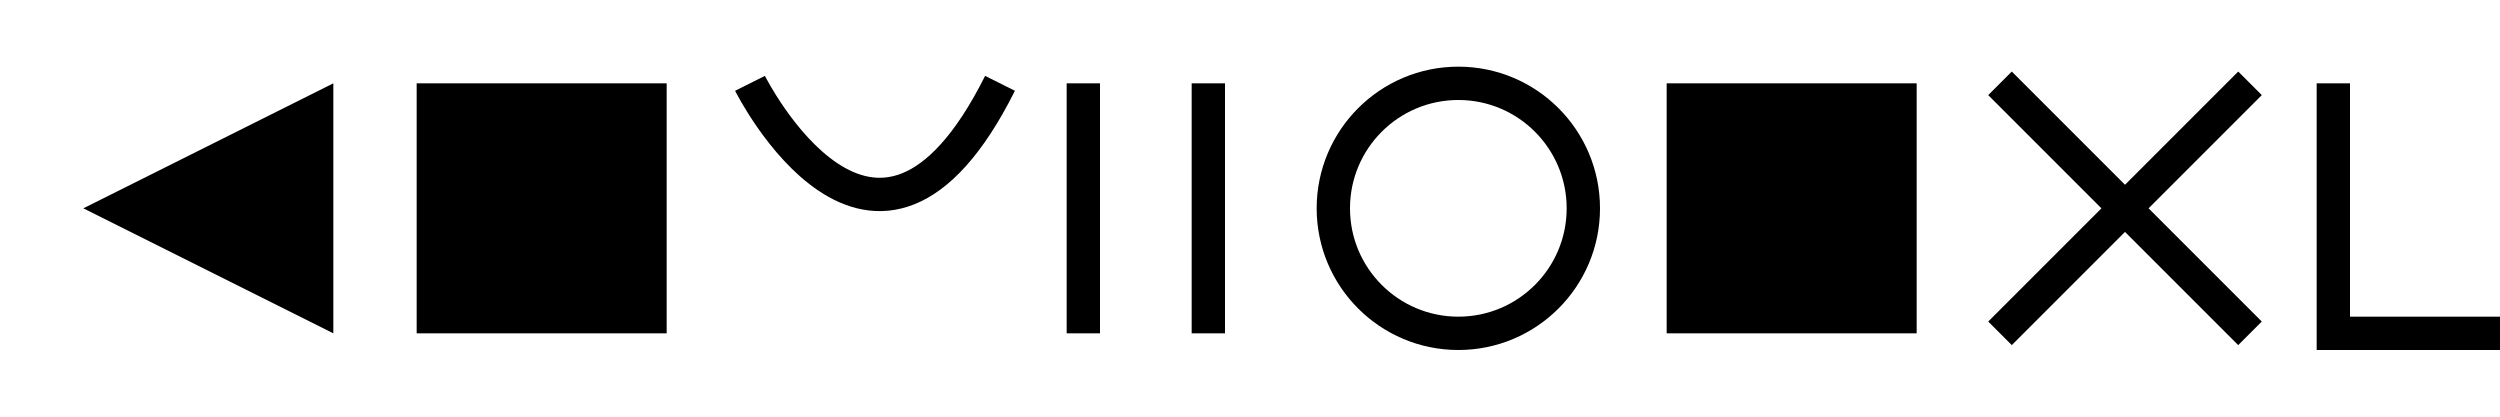
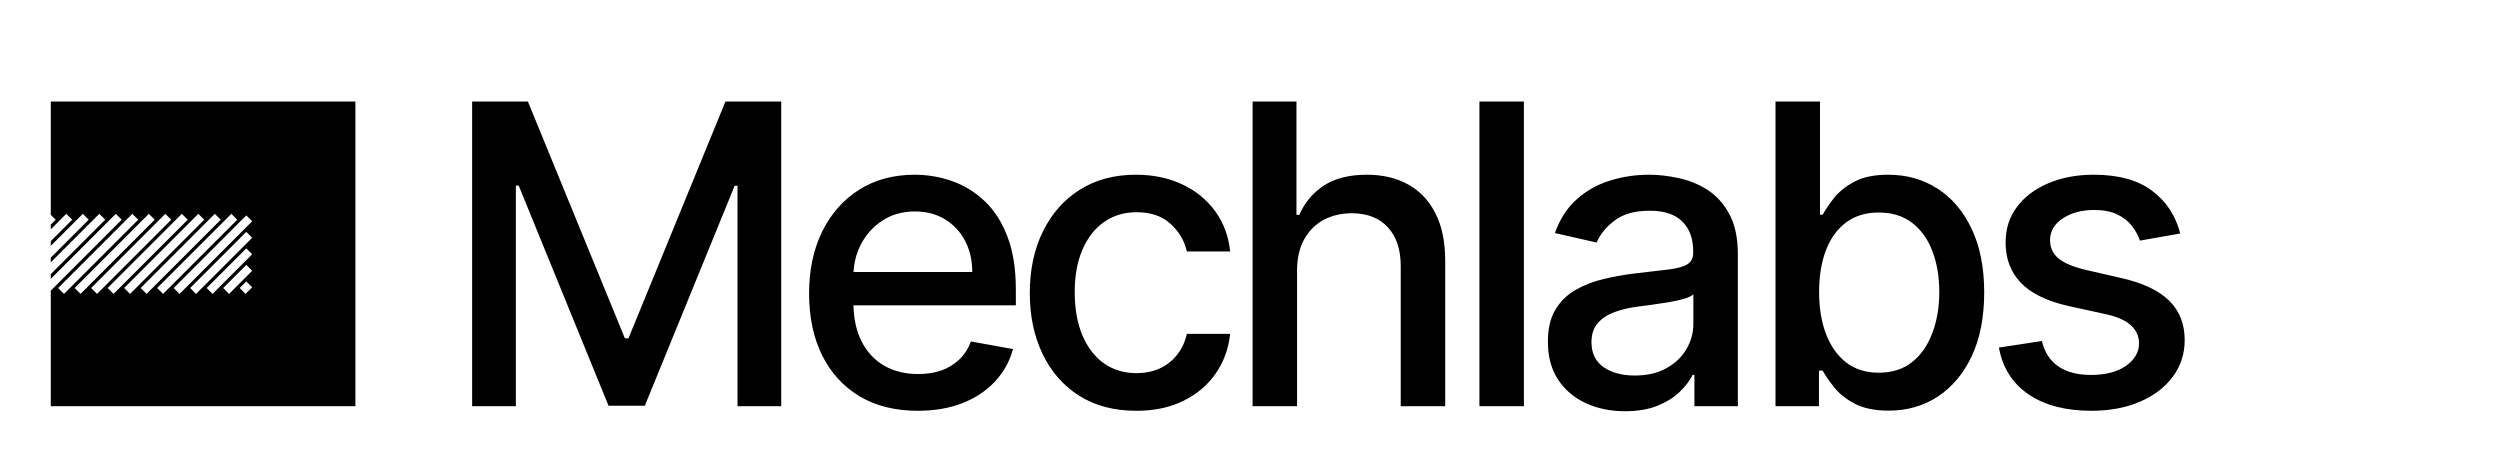
- <svg xmlns="http://www.w3.org/2000/svg" width="300" height="50" viewBox="0 0 300 50" fill="none">
-   <path d="M10 25L40 10V40L10 25Z" fill="currentColor" />
-   <path d="M50 10H80V40H50V10Z" fill="currentColor" />
-   <path d="M90 10C90 10 105 40 120 10" stroke="currentColor" stroke-width="4" />
-   <path d="M130 10V40M145 10V40" stroke="currentColor" stroke-width="4" />
-   <path d="M160 25C160 16.716 166.716 10 175 10C183.284 10 190 16.716 190 25C190 33.284 183.284 40 175 40C166.716 40 160 33.284 160 25Z" stroke="currentColor" stroke-width="4" />
-   <path d="M200 10H230V40H200V10Z" fill="currentColor" />
-   <path d="M240 10L270 40M270 10L240 40" stroke="currentColor" stroke-width="4" />
-   <path d="M280 10V40H310" stroke="currentColor" stroke-width="4" />
+ <svg xmlns="http://www.w3.org/2000/svg" width="1231" height="225" viewBox="0 0 1231 225" fill="none">
+   <path d="M232.479 50H259.945L307.699 166.602H309.457L357.211 50H384.677V200H363.144V91.455H361.752L317.514 199.78H299.643L255.404 91.382H254.013V200H232.479V50ZM451.934 202.271C440.85 202.271 431.304 199.902 423.297 195.166C415.338 190.381 409.185 183.667 404.84 175.024C400.543 166.333 398.394 156.152 398.394 144.482C398.394 132.959 400.543 122.803 404.84 114.014C409.185 105.225 415.24 98.364 423.004 93.433C430.816 88.501 439.947 86.035 450.396 86.035C456.744 86.035 462.896 87.085 468.853 89.185C474.81 91.284 480.157 94.58 484.893 99.072C489.63 103.564 493.365 109.399 496.099 116.577C498.834 123.706 500.201 132.373 500.201 142.578V150.342H410.772V133.936H478.741C478.741 128.174 477.569 123.071 475.225 118.628C472.882 114.136 469.586 110.596 465.338 108.008C461.138 105.42 456.207 104.126 450.543 104.126C444.39 104.126 439.019 105.64 434.429 108.667C429.888 111.646 426.373 115.552 423.883 120.386C421.441 125.171 420.22 130.371 420.22 135.986V148.804C420.22 156.323 421.539 162.72 424.176 167.993C426.861 173.267 430.596 177.295 435.382 180.078C440.167 182.812 445.758 184.18 452.154 184.18C456.304 184.18 460.089 183.594 463.507 182.422C466.925 181.201 469.879 179.395 472.369 177.002C474.859 174.609 476.763 171.655 478.082 168.14L498.809 171.875C497.149 177.979 494.171 183.325 489.874 187.915C485.626 192.456 480.279 195.996 473.834 198.535C467.437 201.025 460.137 202.271 451.934 202.271ZM559.512 202.271C548.623 202.271 539.248 199.805 531.387 194.873C523.574 189.893 517.568 183.032 513.369 174.292C509.17 165.552 507.07 155.542 507.07 144.263C507.07 132.837 509.219 122.754 513.516 114.014C517.812 105.225 523.867 98.364 531.68 93.433C539.492 88.501 548.696 86.035 559.292 86.035C567.837 86.035 575.454 87.622 582.144 90.796C588.833 93.921 594.229 98.315 598.33 103.979C602.48 109.644 604.946 116.26 605.728 123.828H584.414C583.242 118.555 580.557 114.014 576.357 110.205C572.207 106.396 566.641 104.492 559.658 104.492C553.555 104.492 548.208 106.104 543.618 109.326C539.077 112.5 535.537 117.041 532.998 122.949C530.459 128.809 529.189 135.742 529.189 143.75C529.189 151.953 530.435 159.033 532.925 164.99C535.415 170.947 538.931 175.562 543.472 178.833C548.062 182.104 553.457 183.74 559.658 183.74C563.809 183.74 567.568 182.983 570.938 181.47C574.355 179.907 577.212 177.686 579.507 174.805C581.851 171.924 583.486 168.457 584.414 164.404H605.728C604.946 171.68 602.578 178.174 598.623 183.887C594.668 189.6 589.37 194.092 582.729 197.363C576.138 200.635 568.398 202.271 559.512 202.271ZM638.671 133.203V200H616.772V50H638.378V105.811H639.77C642.406 99.756 646.435 94.946 651.855 91.382C657.275 87.817 664.355 86.035 673.095 86.035C680.81 86.035 687.548 87.622 693.31 90.796C699.12 93.97 703.613 98.706 706.786 105.005C710.009 111.255 711.62 119.067 711.62 128.442V200H689.721V131.079C689.721 122.827 687.597 116.431 683.349 111.89C679.101 107.3 673.193 105.005 665.624 105.005C660.448 105.005 655.81 106.104 651.708 108.301C647.656 110.498 644.457 113.721 642.114 117.969C639.819 122.168 638.671 127.246 638.671 133.203ZM750.368 50V200H728.469V50H750.368ZM800.194 202.49C793.065 202.49 786.62 201.172 780.858 198.535C775.097 195.85 770.531 191.968 767.162 186.89C763.842 181.812 762.182 175.586 762.182 168.213C762.182 161.865 763.402 156.641 765.844 152.539C768.285 148.437 771.581 145.19 775.731 142.798C779.882 140.405 784.521 138.599 789.647 137.378C794.774 136.157 799.999 135.229 805.321 134.595C812.06 133.813 817.528 133.179 821.728 132.69C825.927 132.153 828.979 131.299 830.883 130.127C832.787 128.955 833.739 127.051 833.739 124.414V123.901C833.739 117.505 831.933 112.549 828.319 109.033C824.755 105.518 819.433 103.76 812.353 103.76C804.979 103.76 799.169 105.396 794.921 108.667C790.722 111.89 787.816 115.479 786.205 119.434L765.624 114.746C768.065 107.91 771.63 102.393 776.317 98.193C781.054 93.945 786.498 90.869 792.65 88.965C798.803 87.012 805.272 86.035 812.06 86.035C816.552 86.035 821.313 86.572 826.342 87.647C831.42 88.672 836.156 90.576 840.551 93.359C844.994 96.143 848.632 100.122 851.464 105.298C854.296 110.425 855.712 117.09 855.712 125.293V200H834.325V184.619H833.446C832.03 187.451 829.906 190.234 827.074 192.969C824.242 195.703 820.604 197.974 816.161 199.78C811.718 201.587 806.396 202.49 800.194 202.49ZM804.955 184.912C811.01 184.912 816.186 183.716 820.482 181.323C824.828 178.931 828.124 175.806 830.37 171.948C832.665 168.042 833.813 163.867 833.813 159.424V144.922C833.031 145.703 831.518 146.436 829.271 147.119C827.074 147.754 824.56 148.315 821.728 148.804C818.896 149.243 816.137 149.658 813.451 150.049C810.766 150.391 808.52 150.684 806.713 150.928C802.465 151.465 798.583 152.368 795.067 153.638C791.601 154.907 788.817 156.738 786.718 159.131C784.667 161.475 783.642 164.6 783.642 168.506C783.642 173.926 785.644 178.027 789.647 180.811C793.651 183.545 798.754 184.912 804.955 184.912ZM874.263 200V50H896.163V105.737H897.481C898.751 103.394 900.582 100.684 902.974 97.607C905.367 94.531 908.687 91.846 912.935 89.551C917.183 87.207 922.799 86.035 929.781 86.035C938.863 86.035 946.969 88.33 954.097 92.92C961.226 97.51 966.817 104.126 970.87 112.769C974.971 121.411 977.022 131.812 977.022 143.97C977.022 156.128 974.996 166.553 970.943 175.244C966.89 183.887 961.324 190.552 954.244 195.239C947.164 199.878 939.083 202.197 930.001 202.197C923.165 202.197 917.574 201.05 913.228 198.755C908.931 196.46 905.562 193.774 903.121 190.698C900.679 187.622 898.8 184.888 897.481 182.495H895.65V200H874.263ZM895.723 143.75C895.723 151.66 896.871 158.594 899.166 164.551C901.461 170.508 904.781 175.171 909.127 178.54C913.472 181.86 918.795 183.521 925.094 183.521C931.636 183.521 937.105 181.787 941.5 178.32C945.894 174.805 949.215 170.044 951.461 164.038C953.756 158.032 954.903 151.27 954.903 143.75C954.903 136.328 953.78 129.663 951.534 123.755C949.337 117.847 946.016 113.184 941.573 109.766C937.178 106.348 931.685 104.639 925.094 104.639C918.746 104.639 913.375 106.274 908.98 109.546C904.635 112.817 901.339 117.383 899.093 123.242C896.846 129.102 895.723 135.937 895.723 143.75ZM1073.54 114.966L1053.69 118.481C1052.86 115.942 1051.54 113.525 1049.74 111.23C1047.98 108.936 1045.59 107.056 1042.56 105.591C1039.53 104.126 1035.75 103.394 1031.21 103.394C1025 103.394 1019.83 104.785 1015.68 107.568C1011.53 110.303 1009.45 113.843 1009.45 118.188C1009.45 121.948 1010.84 124.976 1013.63 127.271C1016.41 129.565 1020.9 131.445 1027.1 132.91L1044.98 137.012C1055.33 139.404 1063.04 143.091 1068.12 148.071C1073.2 153.052 1075.74 159.521 1075.74 167.48C1075.74 174.219 1073.78 180.225 1069.88 185.498C1066.02 190.723 1060.63 194.824 1053.69 197.803C1046.81 200.781 1038.82 202.271 1029.74 202.271C1017.14 202.271 1006.87 199.585 998.906 194.214C990.947 188.794 986.064 181.104 984.258 171.143L1005.42 167.92C1006.74 173.437 1009.45 177.612 1013.55 180.444C1017.66 183.228 1023 184.619 1029.59 184.619C1036.77 184.619 1042.51 183.13 1046.81 180.151C1051.1 177.124 1053.25 173.437 1053.25 169.092C1053.25 165.576 1051.93 162.622 1049.3 160.229C1046.71 157.837 1042.73 156.03 1037.36 154.81L1018.32 150.635C1007.82 148.242 1000.05 144.434 995.024 139.209C990.044 133.984 987.554 127.368 987.554 119.36C987.554 112.72 989.409 106.909 993.12 101.929C996.831 96.948 1001.96 93.066 1008.5 90.283C1015.04 87.451 1022.54 86.035 1030.99 86.035C1043.14 86.035 1052.71 88.672 1059.7 93.945C1066.68 99.17 1071.29 106.177 1073.54 114.966Z" fill="black" />
+   <path d="M25 50L25 105.763L27.421 108.185L25 110.606V112.927L32.645 105.282L35.548 108.185L25 118.733V121.054L40.772 105.282L43.675 108.185L25 126.859L25 129.18L48.899 105.282L51.801 108.185L25 134.986V137.307L57.025 105.282L59.928 108.185L25 143.113L25 200L175 200L175 50L25 50ZM28.625 141.815L65.152 105.288L68.055 108.191L31.528 144.718L28.625 141.815ZM36.752 141.815L73.279 105.288L76.182 108.191L39.655 144.718L36.752 141.815ZM44.879 141.815L81.406 105.288L84.308 108.191L47.782 144.718L44.879 141.815ZM53.005 141.815L89.532 105.288L92.435 108.191L55.908 144.718L53.005 141.815ZM61.132 141.815L97.659 105.288L100.562 108.191L64.035 144.718L61.132 141.815ZM69.259 141.815L105.786 105.288L108.689 108.191L72.162 144.718L69.259 141.815ZM77.386 141.815L113.912 105.288L116.815 108.191L80.288 144.718L77.386 141.815ZM120.915 144.718L118.013 141.815L121.27 138.558L124.173 141.461L120.915 144.718ZM112.789 144.718L109.886 141.815L121.27 130.431L124.173 133.334L112.789 144.718ZM104.662 144.718L101.759 141.815L121.27 122.304L124.173 125.207L104.662 144.718ZM96.535 144.718L93.632 141.815L121.27 114.178L124.173 117.08L96.535 144.718ZM88.409 144.718L85.506 141.815L121.27 106.051L124.173 108.954L88.409 144.718Z" fill="black" />
</svg>
